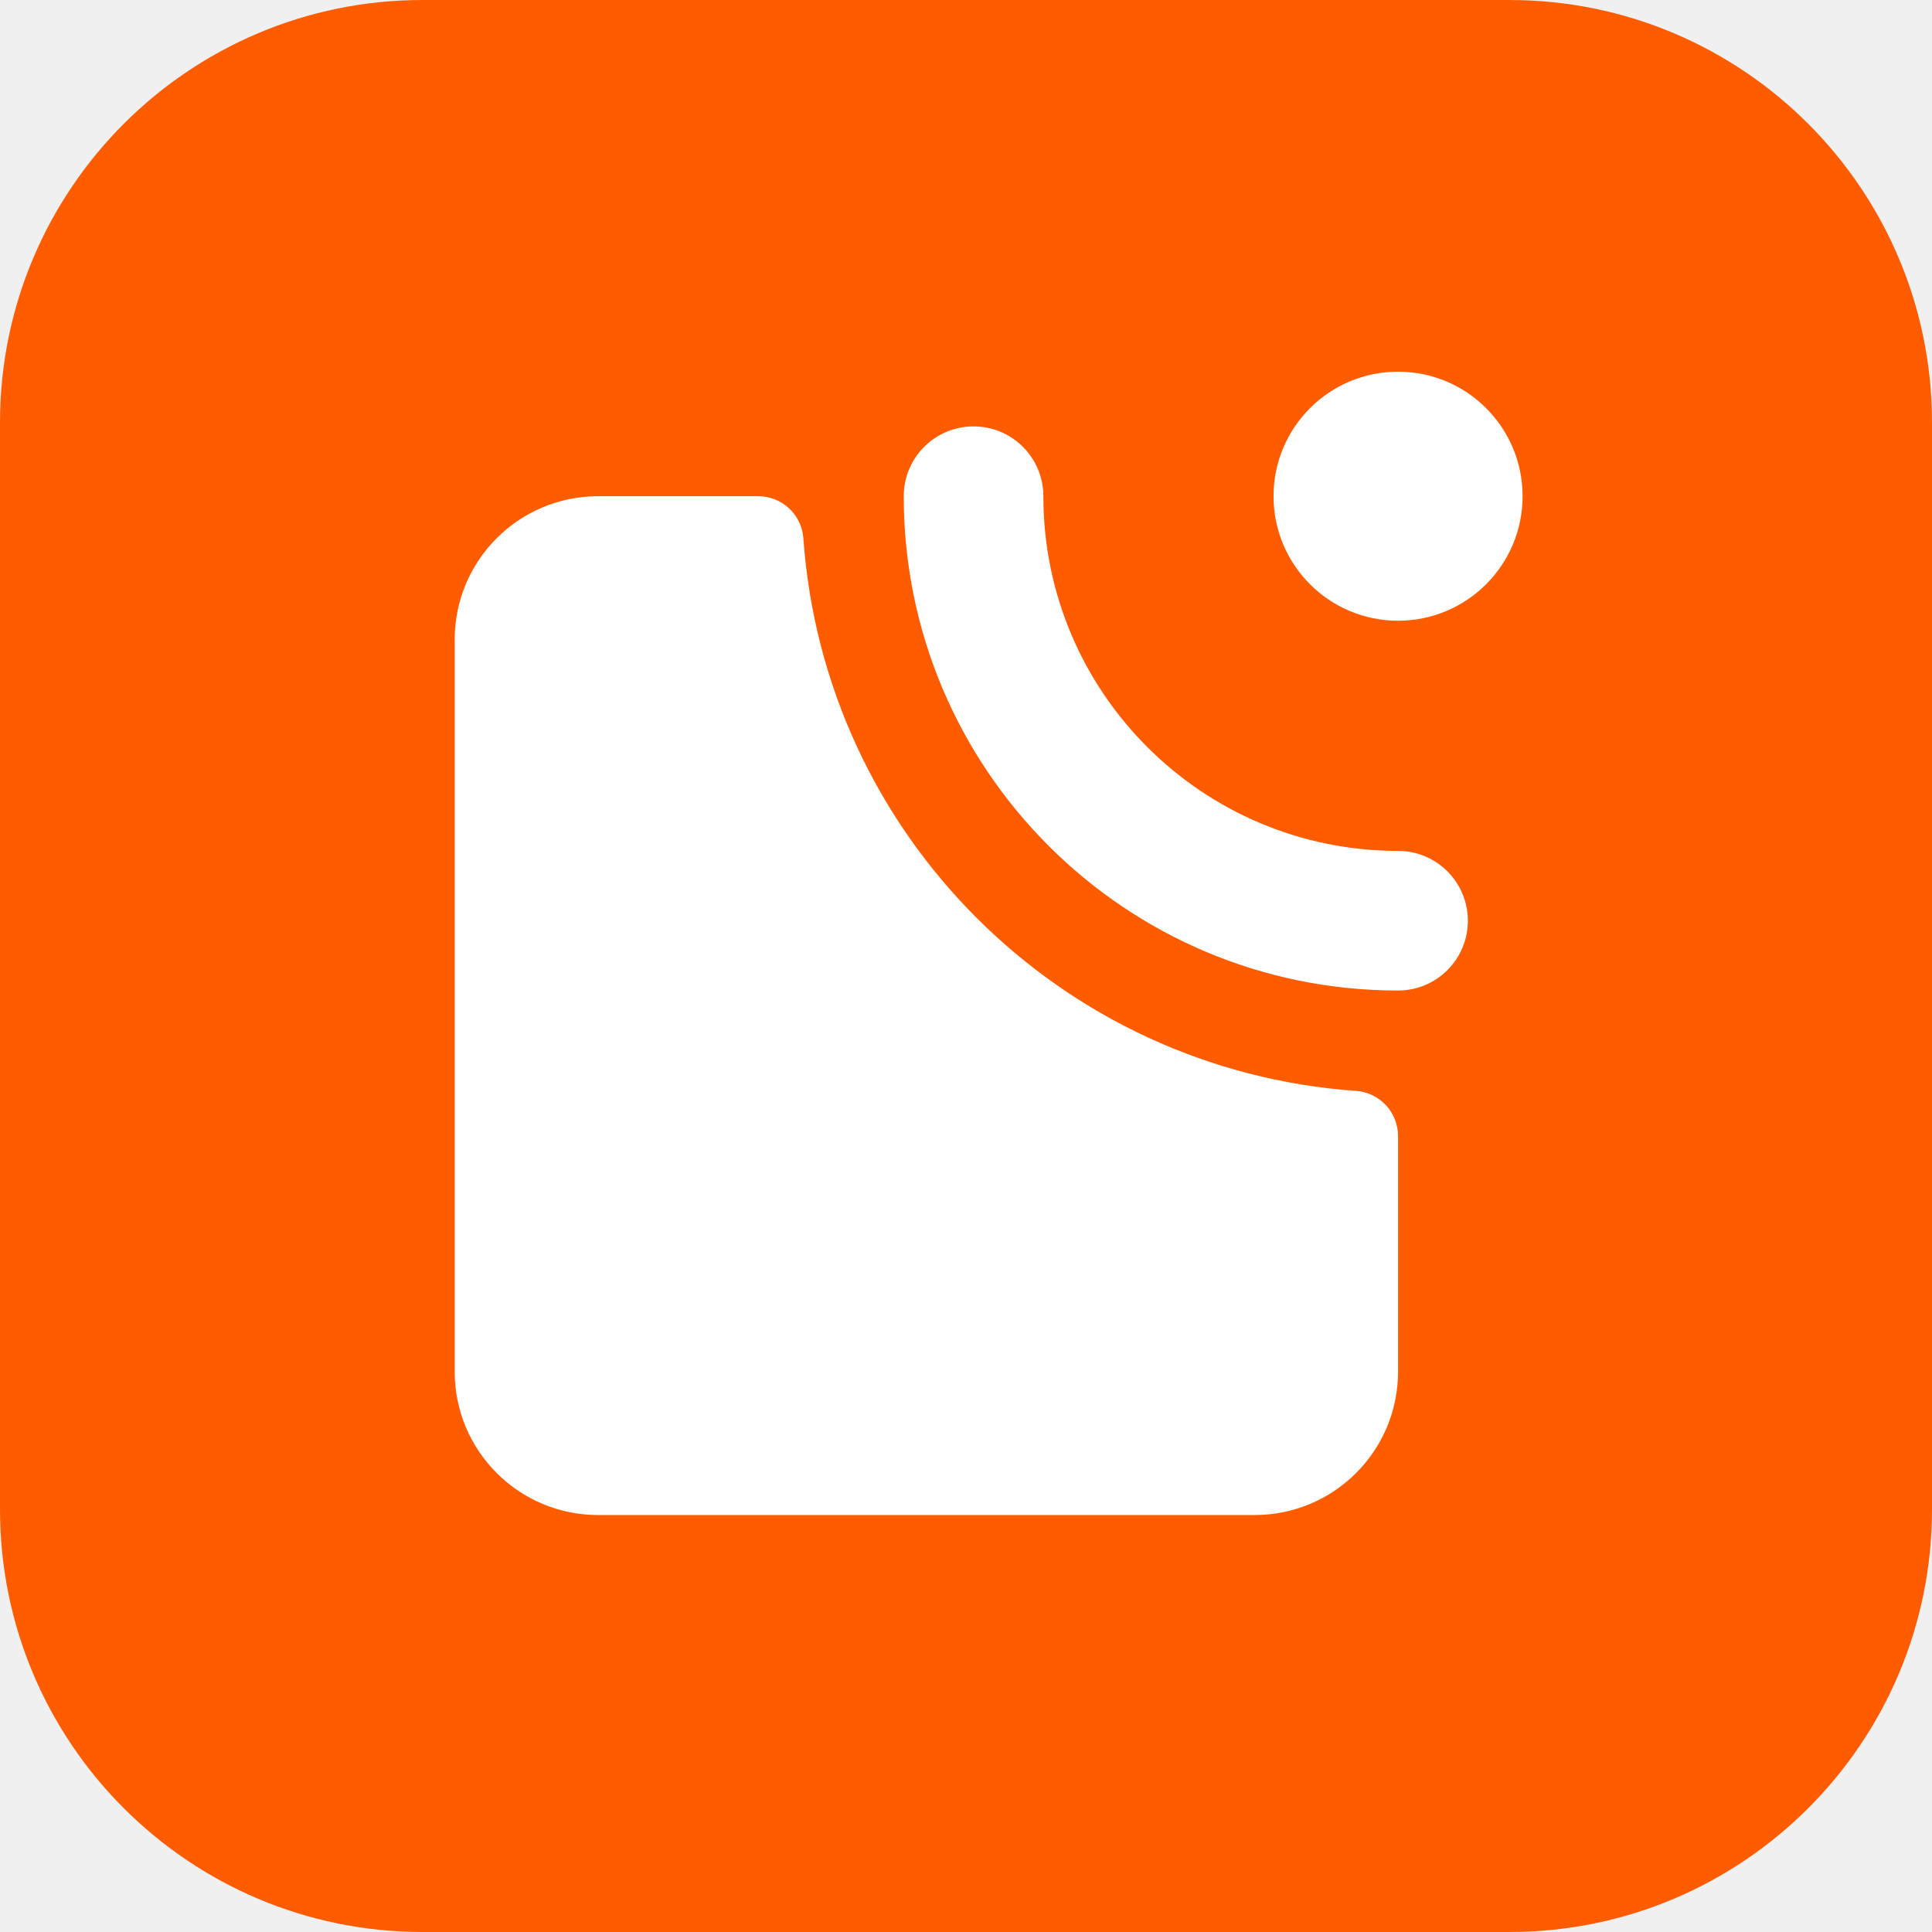
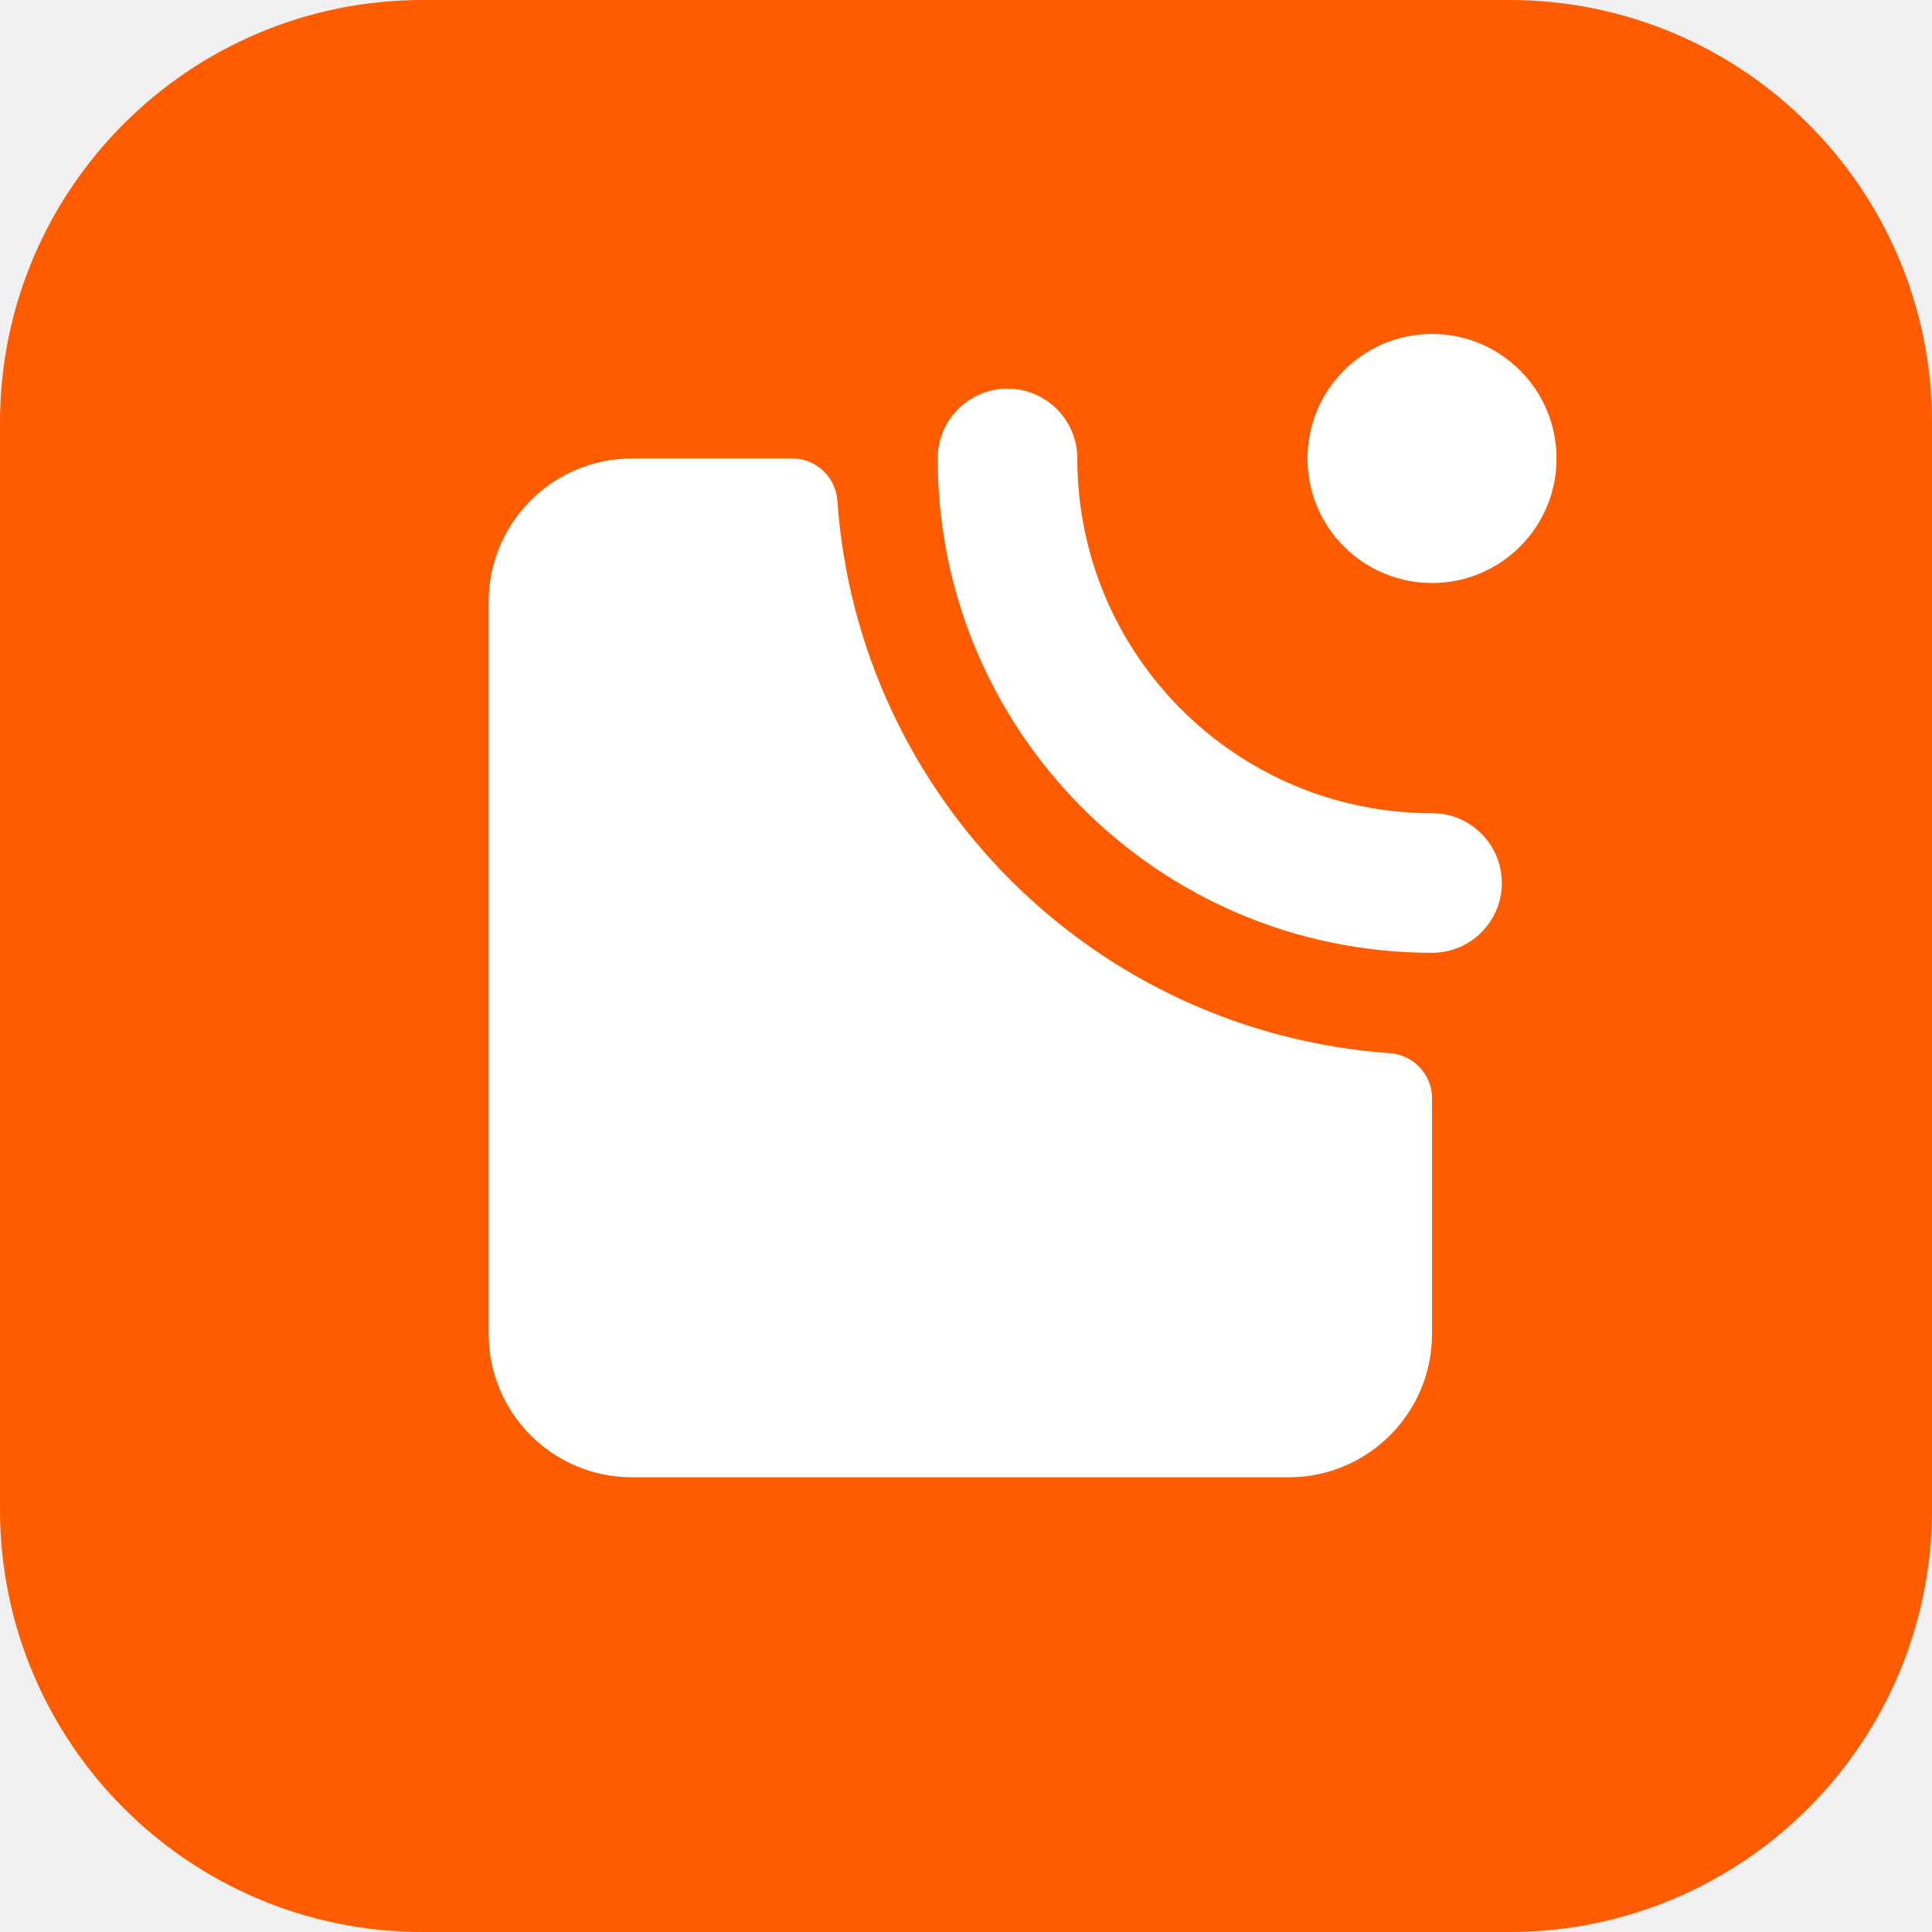
<svg xmlns="http://www.w3.org/2000/svg" viewBox="0 0 1024 1024">
  <rect id="background" width="1024" height="1024" rx="224" fill="#FF5C00" />
-   <path id="glyph" fill="#FFFFFF" d="M317 263H401.9A24 24 0 0 1 425.8 285.3A316 316 0 0 0 718.7 578.2A24 24 0 0 1 741 602.1V727A76 76 0 0 1 665 803H317A76 76 0 0 1 241 727V339A76 76 0 0 1 317 263ZM675 263A66 66 0 1 1 807 263A66 66 0 1 1 675 263ZM741 525A262 262 0 0 1 479 263A37 37 0 0 1 553 263A188 188 0 0 0 741 451A37 37 0 0 1 741 525Z" />
+   <path id="glyph" fill="#FFFFFF" d="M335 243H419.9A24 24 0 0 1 443.8 265.3A316 316 0 0 0 736.7 558.2A24 24 0 0 1 759 582.1V707A76 76 0 0 1 683 783H335A76 76 0 0 1 259 707V319A76 76 0 0 1 335 243ZM693 243A66 66 0 1 1 825 243A66 66 0 1 1 693 243ZM759 505A262 262 0 0 1 497 243A37 37 0 0 1 571 243A188 188 0 0 0 759 431A37 37 0 0 1 759 505Z" />
</svg>
